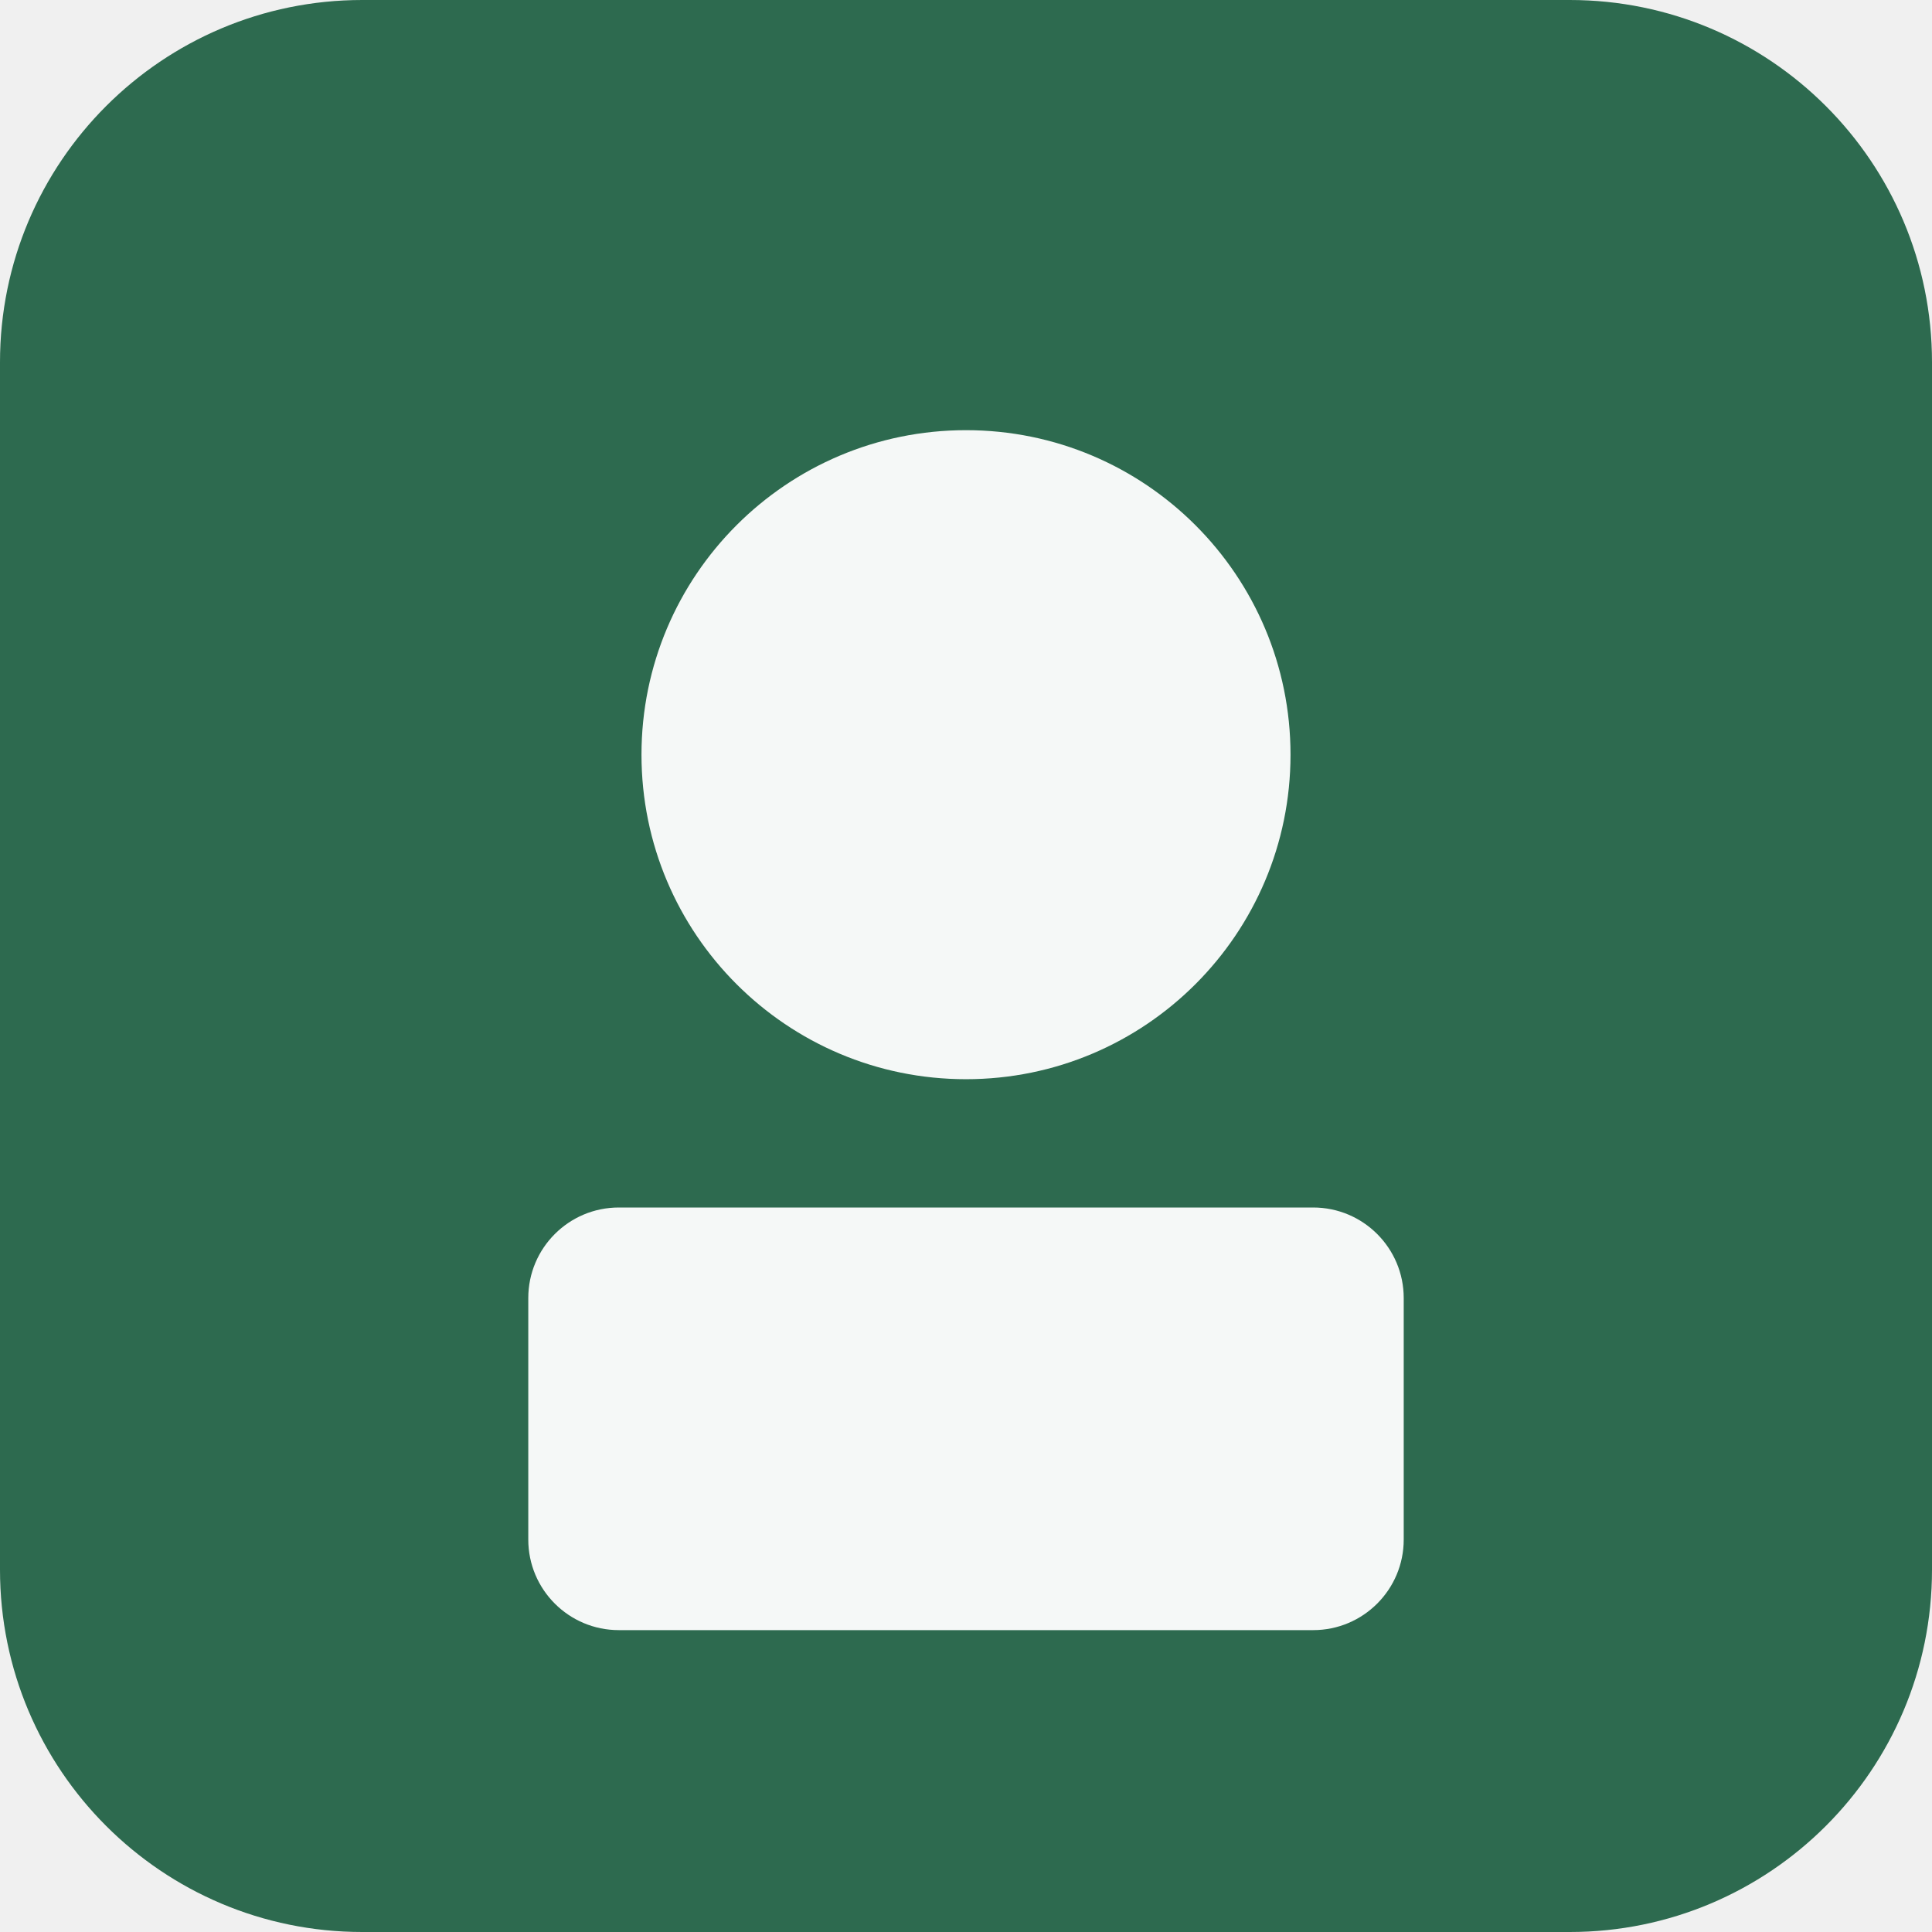
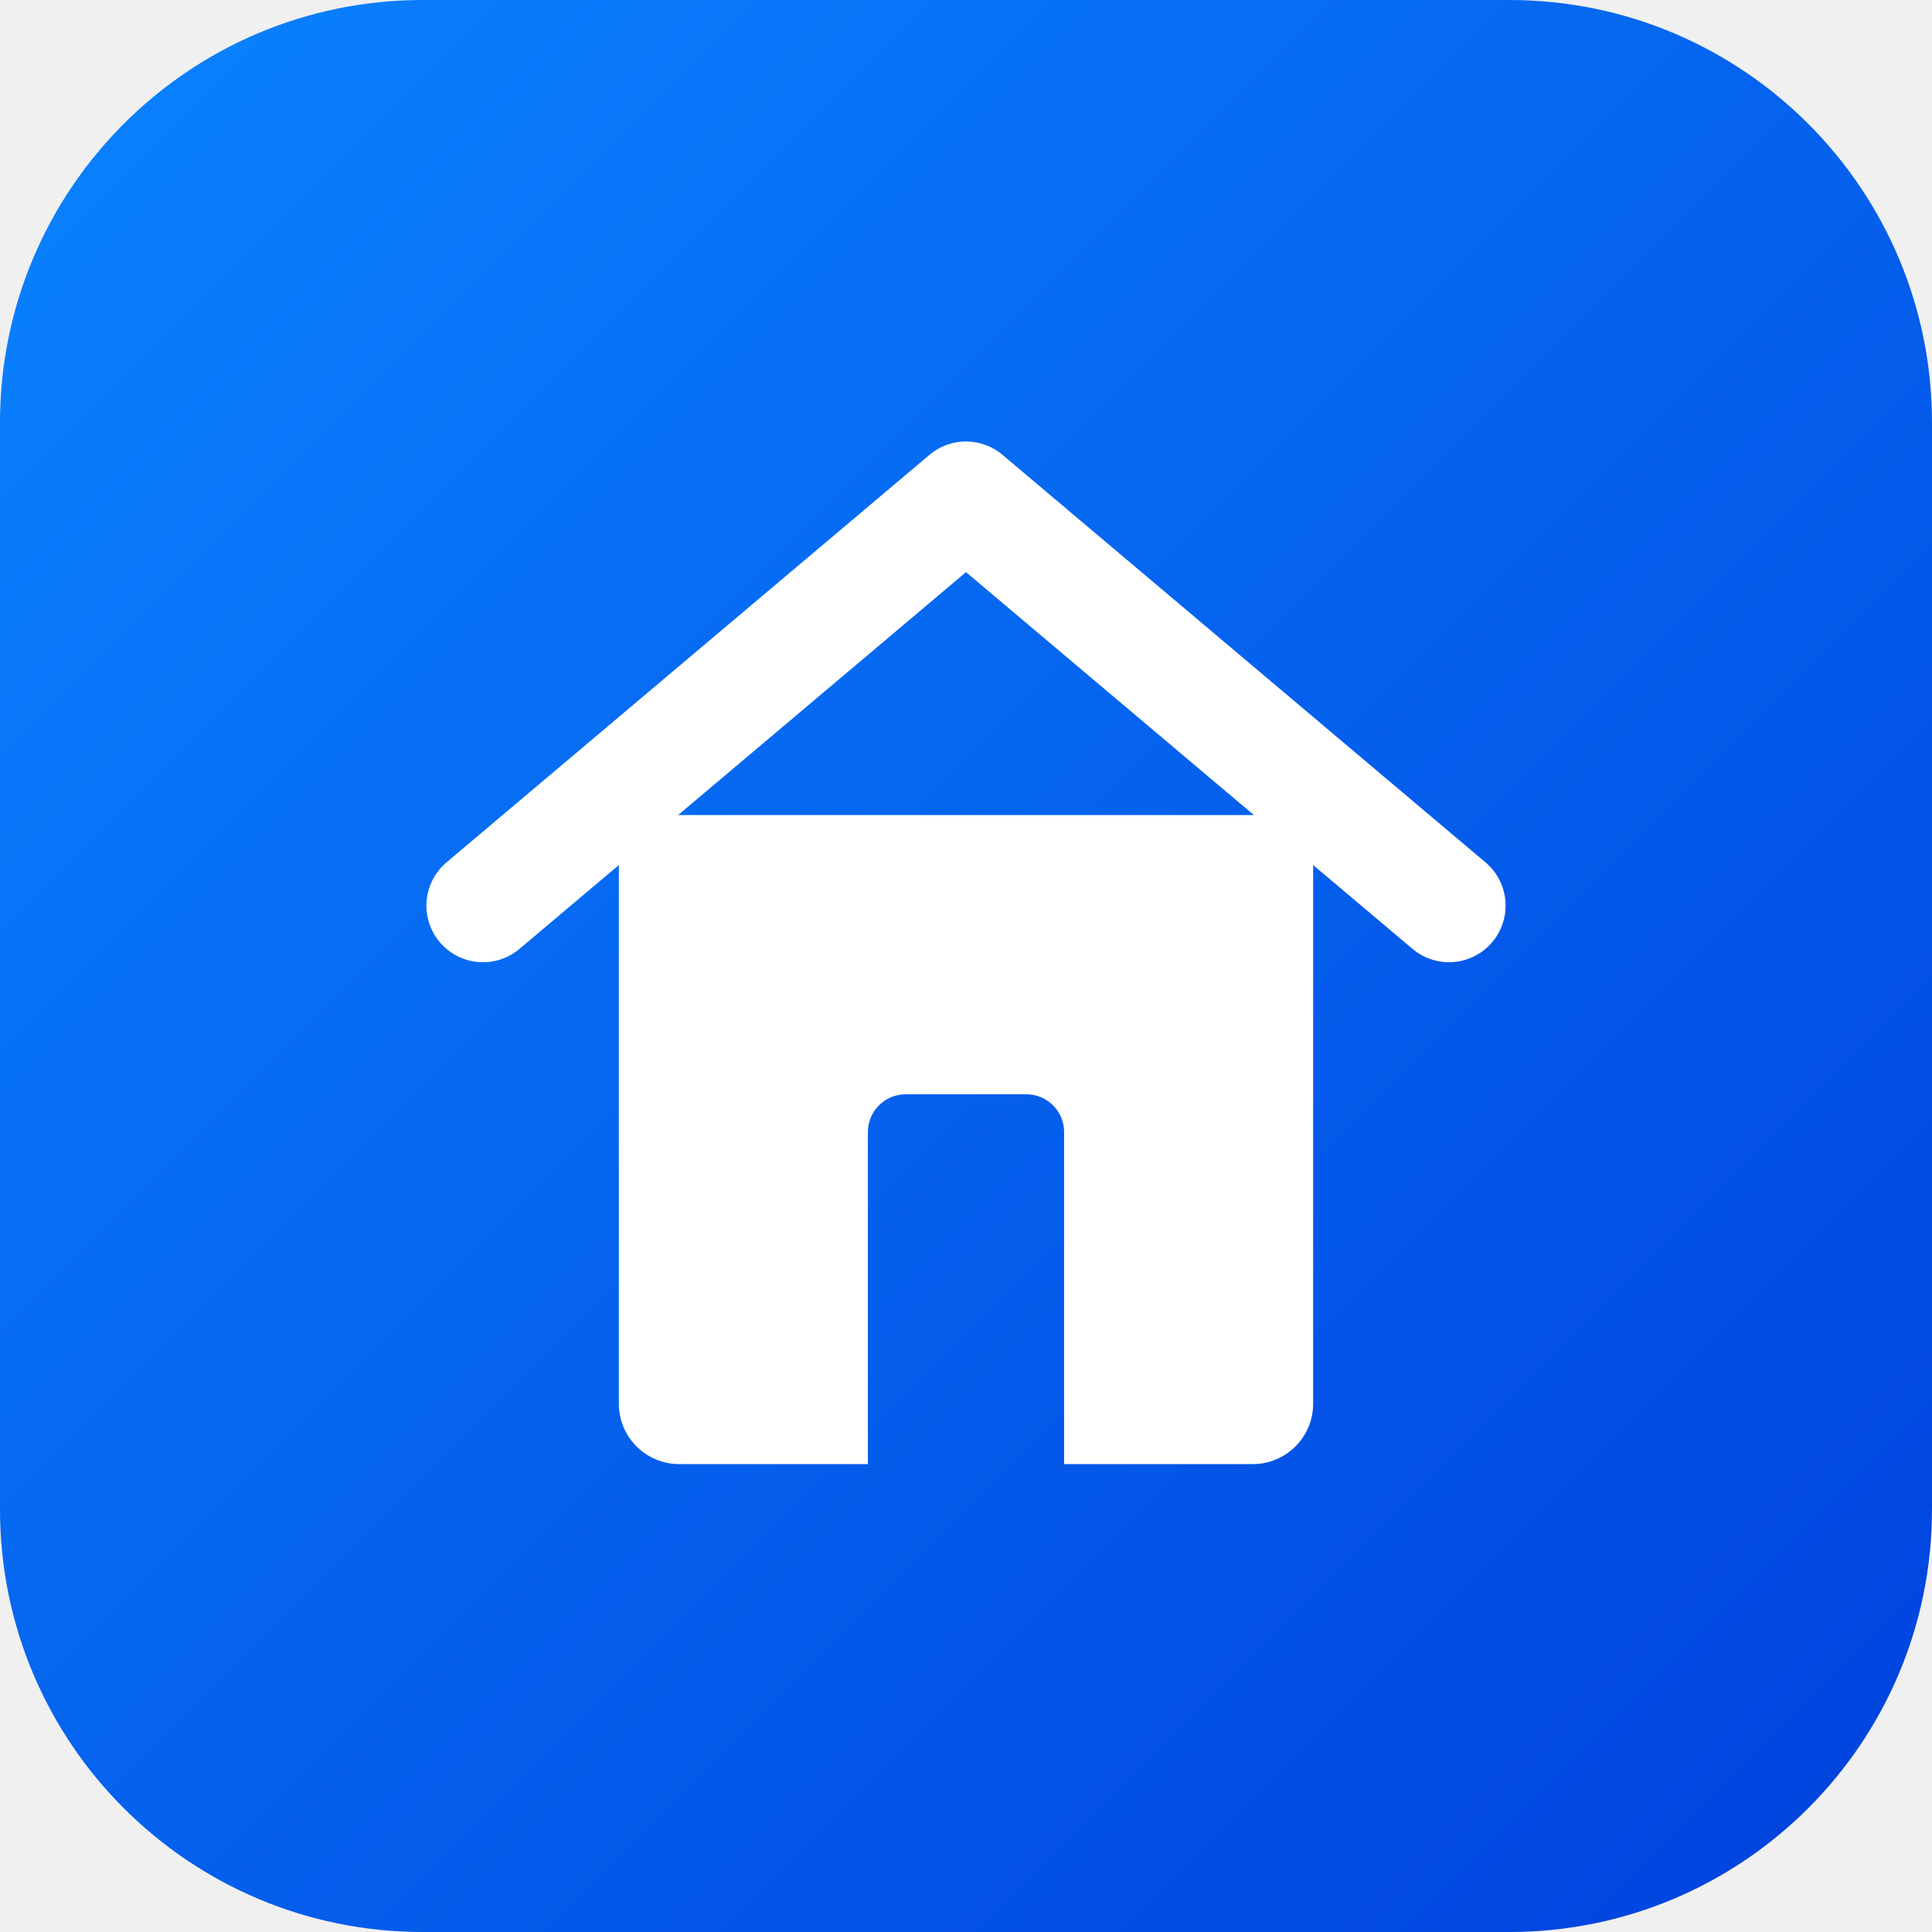
<svg xmlns="http://www.w3.org/2000/svg" viewBox="0 0 512 512">
-   <rect width="512" height="512" rx="96" fill="#2d6a4f" />
-   <circle cx="256" cy="200" r="86" fill="#ffffff" opacity="0.95" />
-   <rect x="140" y="320" width="232" height="112" rx="24" fill="#ffffff" opacity="0.95" />
+   <defs>
+     <linearGradient id="g" x1="0" y1="0" x2="1" y2="1">
+       <stop offset="0" stop-color="#0A84FF" />
+       <stop offset="1" stop-color="#0040DD" />
+     </linearGradient>
+   </defs>
+   <rect width="512" height="512" rx="112" fill="url(#g)" />
+   <path d="M128 240 256 132 384 240" fill="none" stroke="#ffffff" stroke-width="30" stroke-linecap="round" stroke-linejoin="round" />
+   <path d="M164 216 164 372 A16 16 0 0 0 180 388 L230 388 230 300 A10 10 0 0 1 240 290 L272 290 A10 10 0 0 1 282 300 L282 388 L332 388 A16 16 0 0 0 348 372 L348 216" fill="#ffffff" />
</svg>
